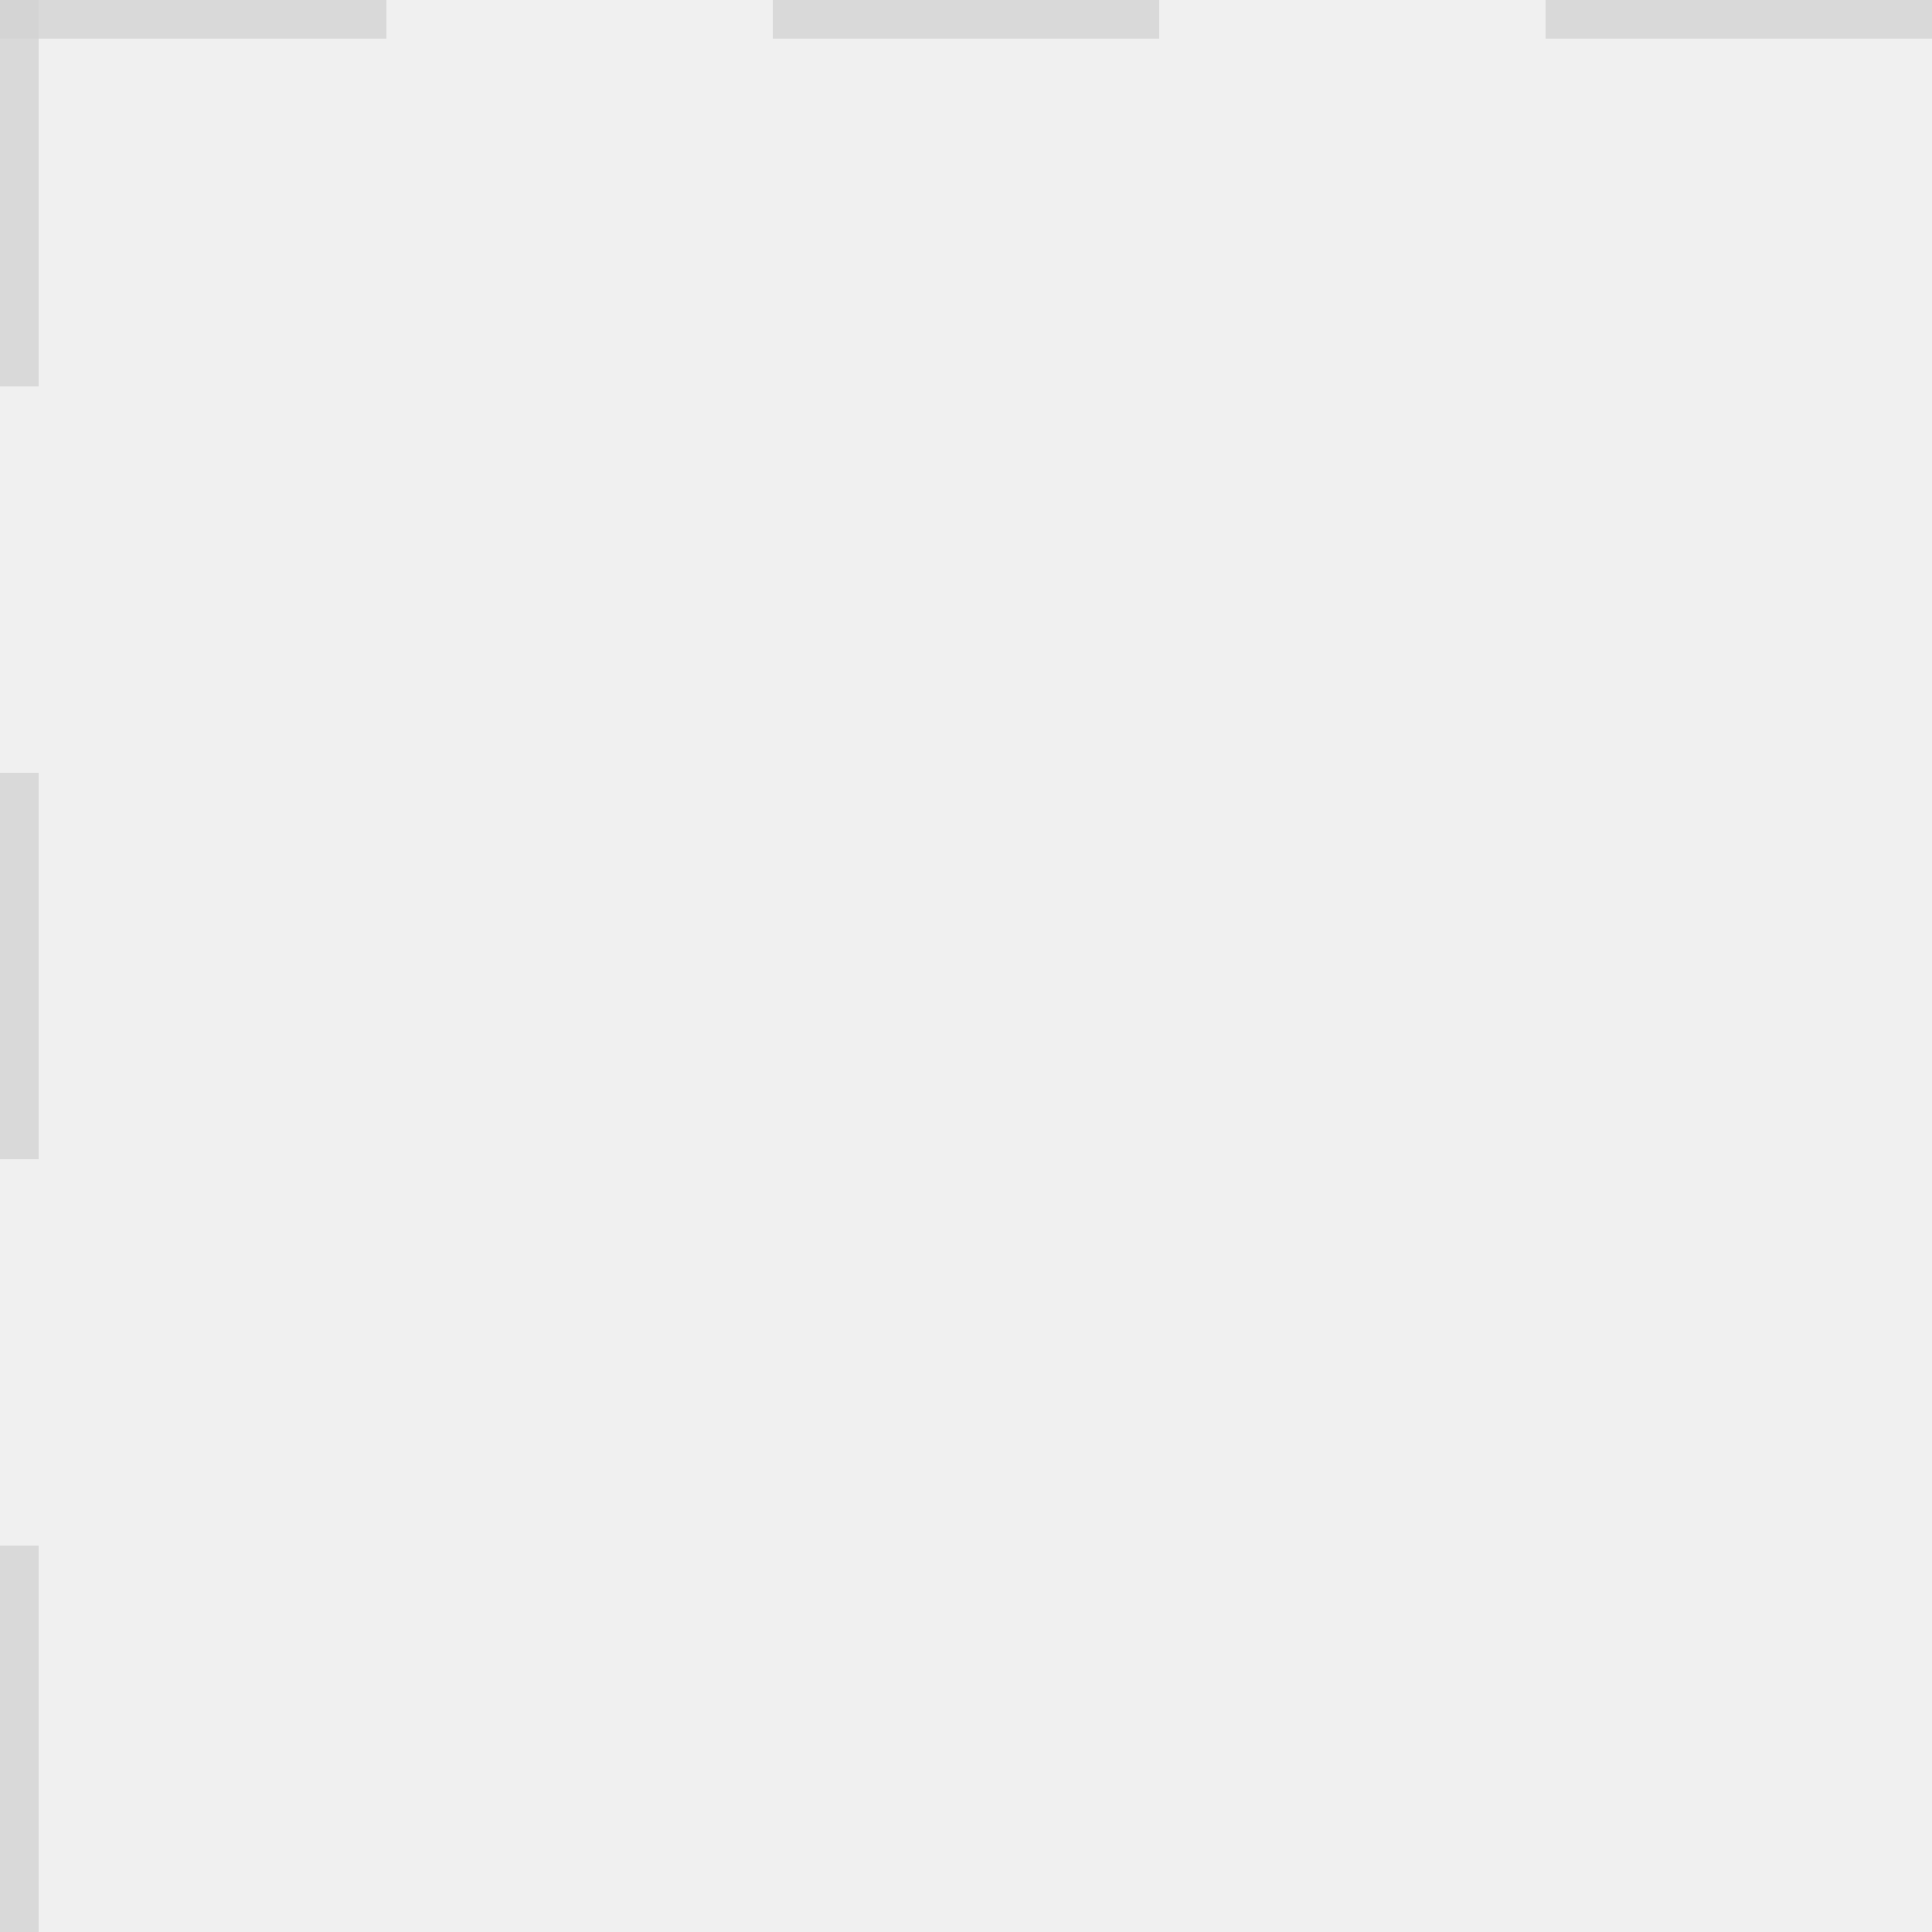
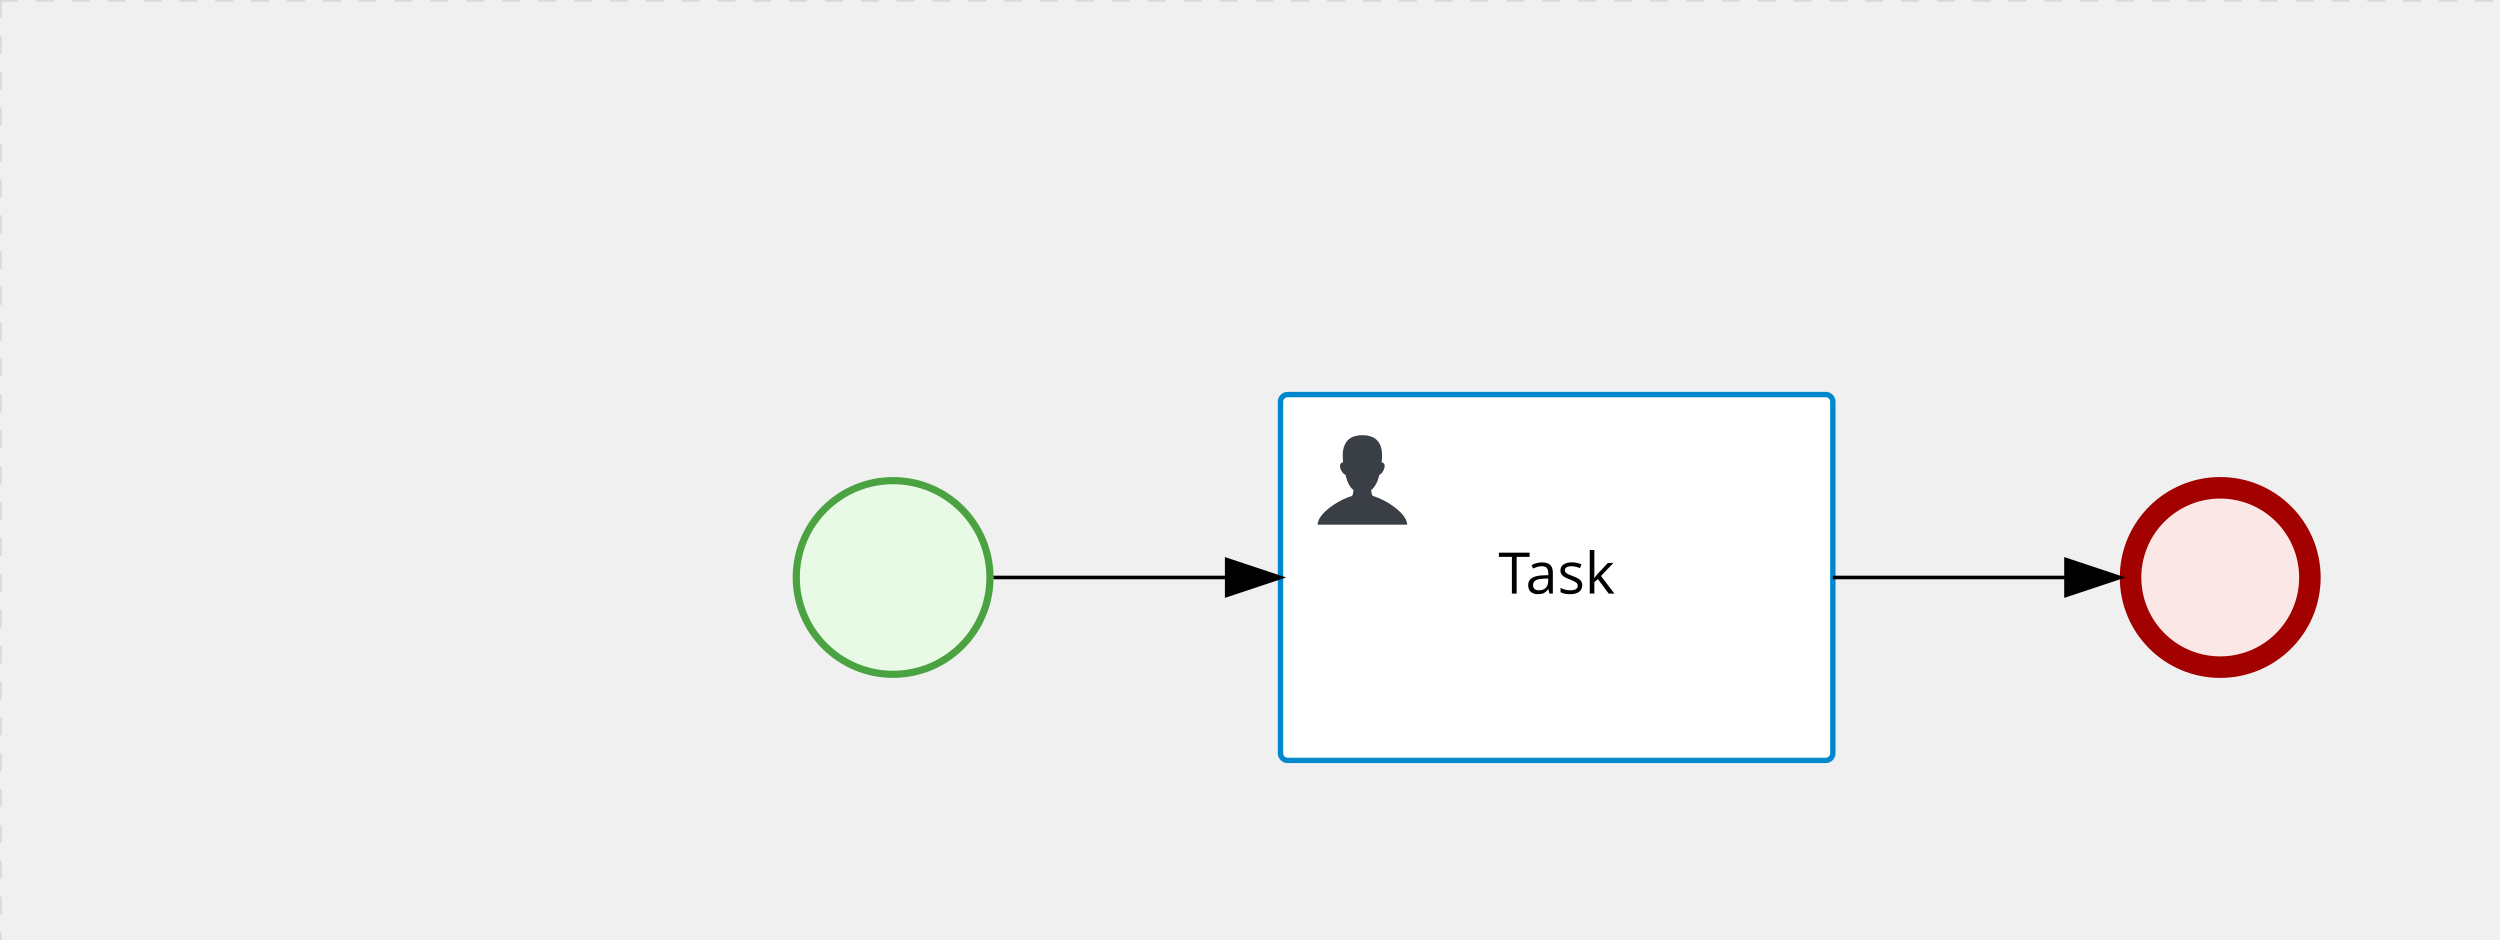
- <svg xmlns="http://www.w3.org/2000/svg" version="1.1" width="25" height="25" viewBox="0 0 25 25">
+ <svg xmlns="http://www.w3.org/2000/svg" version="1.1" width="697" height="262" viewBox="0 0 697 262">
  <defs />
  <g transform="matrix(1,0,0,1,0,0)">
    <g>
      <g>
        <g>
          <path fill="none" stroke="#d3d3d3" paint-order="fill stroke markers" d=" M 0 0 L 1200 0" stroke-miterlimit="10" stroke-opacity="0.8" stroke-dasharray="5" />
        </g>
        <g>
          <path fill="none" stroke="#d3d3d3" paint-order="fill stroke markers" d=" M 0 0 L 0 800" stroke-miterlimit="10" stroke-opacity="0.8" stroke-dasharray="5" />
        </g>
      </g>
+       <g id="_0CD2EA3B-B26C-4DA1-83DF-82B1DC08B690" bpmn2nodeid="_0CD2EA3B-B26C-4DA1-83DF-82B1DC08B690" transform="matrix(1,0,0,1,221,133)">
+         <g>
+           <path fill="none" stroke="none" />
+         </g>
+         <g transform="matrix(0.125,0,0,0.125,0,0)">
+           <g transform="matrix(1,0,0,1,0,0)">
+             <path fill="#e8fae6" stroke="none" id="_0CD2EA3B-B26C-4DA1-83DF-82B1DC08B690?shapeType=BACKGROUND" paint-order="stroke fill markers" d=" M 0 0 M 444 224 C 444 263.9 434.2 300.8 414.4 334.5 C 394.7 368.2 368 394.9 334.4 414.5 C 300.8 434.1 263.9 444 224 444 C 184.1 444 147.2 434.2 113.5 414.4 C 79.8 394.7 53.1 368 33.5 334.4 C 13.9 300.8 4 263.9 4 224 C 4 184.1 13.8 147.2 33.6 113.5 C 53.4 79.8 80.1 53.1 113.6 33.5 C 147.1 13.9 184.1 4 224 4 C 263.9 4 300.8 13.8 334.5 33.6 C 368.2 53.4 394.9 80.1 414.5 113.6 C 434.1 147.1 444 184.1 444 224 Z" />
+           </g>
+           <g>
+             <g transform="matrix(1,0,0,1,0,0)">
+               <g transform="matrix(1,0,0,1,0,0)">
+                 <path fill="rgb(74,162,65)" stroke="none" id="_0CD2EA3B-B26C-4DA1-83DF-82B1DC08B690?shapeType=BORDER&amp;renderType=FILL" paint-order="stroke fill markers" d=" M 0 0 M 224 0 C 100.3 0 0 100.3 0 224 C 0 347.7 100.3 448 224 448 C 347.7 448 448 347.7 448 224 C 448 100.3 347.7 0 224 0 Z M 0 0 M 224 432 C 109.1 432 16 338.9 16 224 C 16 109.1 109.1 16 224 16 C 338.9 16 432 109.1 432 224 C 432 338.9 338.9 432 224 432 Z" />
+               </g>
+             </g>
+           </g>
+         </g>
+         <g transform="matrix(1,0,0,1,28,61)" />
+       </g>
+       <g transform="matrix(1,0,0,1,221,133)" />
+       <g id="_35C22347-D8CC-404B-89A2-4BC4D162BA31" bpmn2nodeid="_35C22347-D8CC-404B-89A2-4BC4D162BA31" transform="matrix(1,0,0,1,357,110)">
+         <g>
+           <path fill="none" stroke="none" />
+         </g>
+         <g transform="matrix(1,0,0,1,0,0)">
+           <path fill="#ffffff" stroke="none" id="_35C22347-D8CC-404B-89A2-4BC4D162BA31?shapeType=BACKGROUND" paint-order="stroke fill markers" d=" M 2 0 L 152 0 L 152 0 A 2 2 0 0 1 154 2 L 154 100 L 154 100 A 2 2 0 0 1 152 102 L 2 102 L 2 102 A 2 2 0 0 1 0 100 L 0 2 L 0 2 A 2 2 0 0 1 2 0 Z" />
+         </g>
+         <g transform="matrix(1,0,0,1,0,0)">
+           <path fill="none" stroke="rgb(0,136,206)" id="_35C22347-D8CC-404B-89A2-4BC4D162BA31?shapeType=BORDER&amp;renderType=STROKE" paint-order="fill stroke markers" d=" M 2 0 L 152 0 L 152 0 A 2 2 0 0 1 154 2 L 154 100 L 154 100 A 2 2 0 0 1 152 102 L 2 102 L 2 102 A 2 2 0 0 1 0 100 L 0 2 L 0 2 A 2 2 0 0 1 2 0 Z" stroke-miterlimit="10" stroke-width="1.5" stroke-dasharray="" />
+         </g>
+         <g>
+           <g transform="matrix(0.06,0,0,0.06,9.4,9.4)">
+             <g transform="matrix(1,0,0,1,0,0)">
+               <path fill="#393f44" stroke="none" id="_35C22347-D8CC-404B-89A2-4BC4D162BA31undefined" paint-order="stroke fill markers" d=" M 0 0 M 16 445.21 C 16 440.869 18.784 431.129 22.001 424.217 C 35.768 394.64 77.283 359.28 129 333.084 C 144.516 325.224 157.347 319.964 167.807 317.174 C 171.932 316.074 175.729 314.414 176.525 313.363 C 178.894 310.234 180.914 302.908 181.727 294.5 L 182.5 286.5 L 178.507 283.455 C 166.303 274.146 154.284 251.678 148.04 226.5 C 145.611 216.707 145.056 215.462 142.984 215.158 C 141.703 214.97 138.083 212.243 134.939 209.099 C 123.233 197.393 116.891 177.376 121.44 166.49 C 123.002 162.751 128.155 159.01 131.75 159.004 C 134.448 159 134.471 158.603 132.914 138.788 C 130.927 113.496 134.279 92.265 143.132 74.076 C 152.232 55.38 167.569 42.882 189.049 36.66 C 210.203 30.532 237.797 30.532 258.951 36.66 C 300.042 48.563 318.958 83.806 314.955 141 C 314.32 150.075 313.624 157.788 313.409 158.14 C 313.194 158.493 314.575 159.073 316.479 159.43 C 328.929 161.766 330.986 177.018 321.496 196.621 C 316.903 206.109 309.357 214.508 304.817 215.185 C 303.023 215.453 302.293 217.146 299.943 226.5 C 296.659 239.567 294.474 245.305 287.948 257.995 C 282.491 268.606 273.035 281.109 268.108 284.229 L 264.871 286.278 L 265.518 292.889 C 266.345 301.33 268.639 309.871 270.877 312.837 C 272.067 314.415 275.002 315.79 280.063 317.139 C 291.069 320.075 303.617 325.274 321 334.102 C 369.815 358.891 410.848 393.758 425.032 422.5 C 429.07 430.682 432 440.232 432 445.21 L 432 448 L 224 448 L 16 448 L 16 445.21 Z" />
+             </g>
+           </g>
+         </g>
+         <g transform="matrix(1,0,0,1,4.04,13.68)">
+           <g transform="matrix(0.04,0,0,0.04,63.36,69.12)">
+             <g transform="matrix(1,0,0,1,0,0)">
+               <path fill="none" stroke="none" />
+             </g>
+             <g transform="matrix(1,0,0,1,0,0)">
+               <path fill="none" stroke="none" />
+             </g>
+           </g>
+         </g>
+         <g transform="matrix(1,0,0,1,60.75,43.5)">
+           <text fill="#000000" stroke="none" font-family="Open Sans" font-size="12pt" font-style="normal" font-weight="normal" text-decoration="normal" x="16.25" y="12" text-anchor="middle" dominant-baseline="alphabetic">Task</text>
+         </g>
+       </g>
+       <g id="_1CFB4B52-63E2-43BA-B420-CBBAD52EAAE0" bpmn2nodeid="_1CFB4B52-63E2-43BA-B420-CBBAD52EAAE0">
+         <g>
+           <path fill="none" stroke="#000000" paint-order="fill stroke markers" d=" M 277 161 L 342 161" stroke-miterlimit="10" stroke-dasharray="" />
+         </g>
+         <g transform="matrix(1,0,0,1,277,161)" />
+         <g transform="matrix(6.123233995736766e-17,1,-1,6.123233995736766e-17,357,156)">
+           <path fill="#000000" stroke="#000000" paint-order="fill stroke markers" d=" M 10 15 L 0 15 L 5 0 Z" stroke-miterlimit="10" stroke-dasharray="" />
+         </g>
+         <g transform="matrix(1,0,0,1,277,151)" />
+       </g>
+       <g id="_82A3DAF9-00F5-4F2C-8A97-238518226185" bpmn2nodeid="_82A3DAF9-00F5-4F2C-8A97-238518226185" transform="matrix(1,0,0,1,591,133)">
+         <g>
+           <path fill="none" stroke="none" />
+         </g>
+         <g transform="matrix(0.125,0,0,0.125,0,0)">
+           <g transform="matrix(1,0,0,1,0,0)">
+             <path fill="#fce7e7" stroke="none" id="_82A3DAF9-00F5-4F2C-8A97-238518226185?shapeType=BACKGROUND" paint-order="stroke fill markers" d=" M 0 0 M 444 224 C 444 263.9 434.2 300.8 414.4 334.5 C 394.7 368.2 368 394.9 334.4 414.5 C 300.8 434.1 263.9 444 224 444 C 184.1 444 147.2 434.2 113.5 414.4 C 79.8 394.7 53.1 368 33.5 334.4 C 13.9 300.8 4 263.9 4 224 C 4 184.1 13.8 147.2 33.6 113.5 C 53.4 79.8 80.1 53.1 113.6 33.5 C 147.1 13.9 184.1 4 224 4 C 263.9 4 300.8 13.8 334.5 33.6 C 368.2 53.4 394.9 80.1 414.5 113.6 C 434.1 147.1 444 184.1 444 224 Z" />
+           </g>
+           <g>
+             <g transform="matrix(1,0,0,1,0,0)">
+               <g transform="matrix(1,0,0,1,0,0)">
+                 <path fill="rgb(163,0,0)" stroke="none" id="_82A3DAF9-00F5-4F2C-8A97-238518226185?shapeType=BORDER&amp;renderType=FILL" paint-order="stroke fill markers" d=" M 0 0 M 224 0 C 100.3 0 0 100.3 0 224 C 0 347.7 100.3 448 224 448 C 347.7 448 448 347.7 448 224 C 448 100.3 347.7 0 224 0 Z M 0 0 M 224 400 C 126.8 400 48 321.2 48 224 C 48 126.8 126.8 48 224 48 C 321.2 48 400 126.8 400 224 C 400 321.2 321.2 400 224 400 Z" />
+               </g>
+             </g>
+           </g>
+         </g>
+         <g transform="matrix(1,0,0,1,28,61)" />
+       </g>
+       <g id="_F8A2E794-8C29-488D-8DD3-35F3EAB9868D" bpmn2nodeid="_F8A2E794-8C29-488D-8DD3-35F3EAB9868D">
+         <g>
+           <path fill="none" stroke="#000000" paint-order="fill stroke markers" d=" M 511 161 L 576 161" stroke-miterlimit="10" stroke-dasharray="" />
+         </g>
+         <g transform="matrix(1,0,0,1,511,161)" />
+         <g transform="matrix(6.123233995736766e-17,1,-1,6.123233995736766e-17,591,156)">
+           <path fill="#000000" stroke="#000000" paint-order="fill stroke markers" d=" M 10 15 L 0 15 L 5 0 Z" stroke-miterlimit="10" stroke-dasharray="" />
+         </g>
+         <g transform="matrix(1,0,0,1,511,151)" />
+       </g>
+       <g transform="matrix(1,0,0,1,591,133)" />
+       <g transform="matrix(1,0,0,1,357,110)" />
    </g>
  </g>
</svg>
